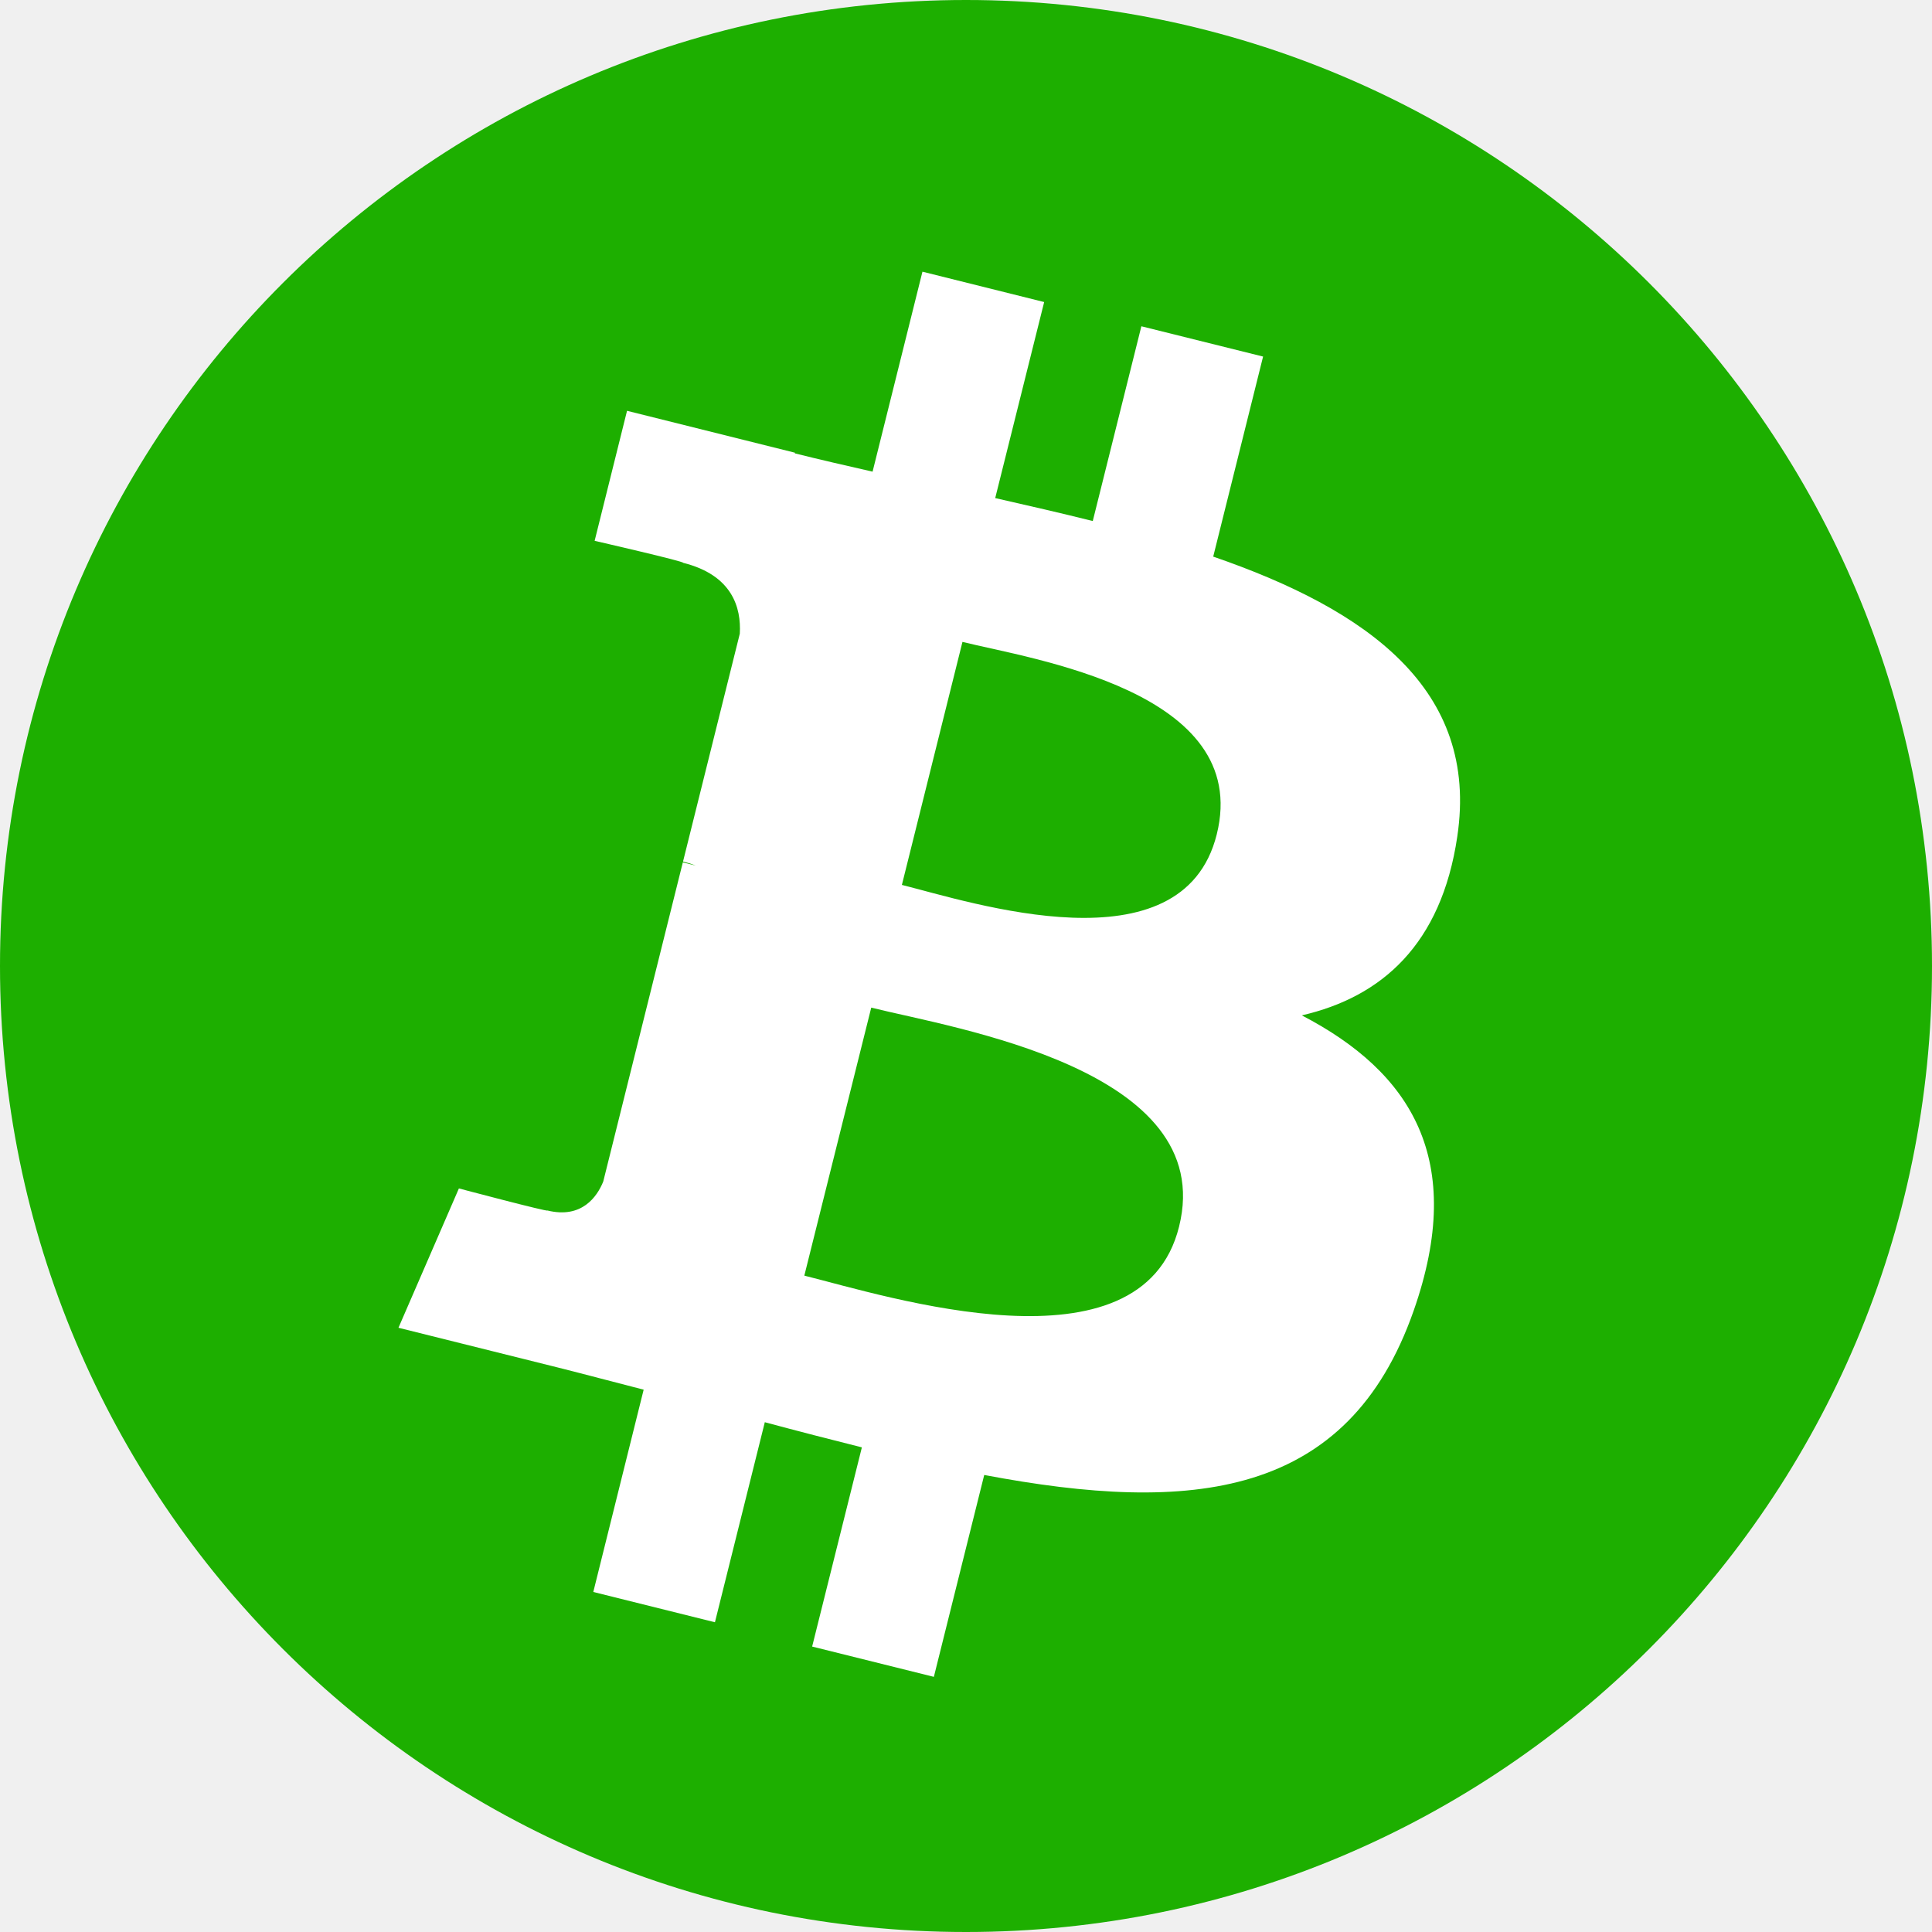
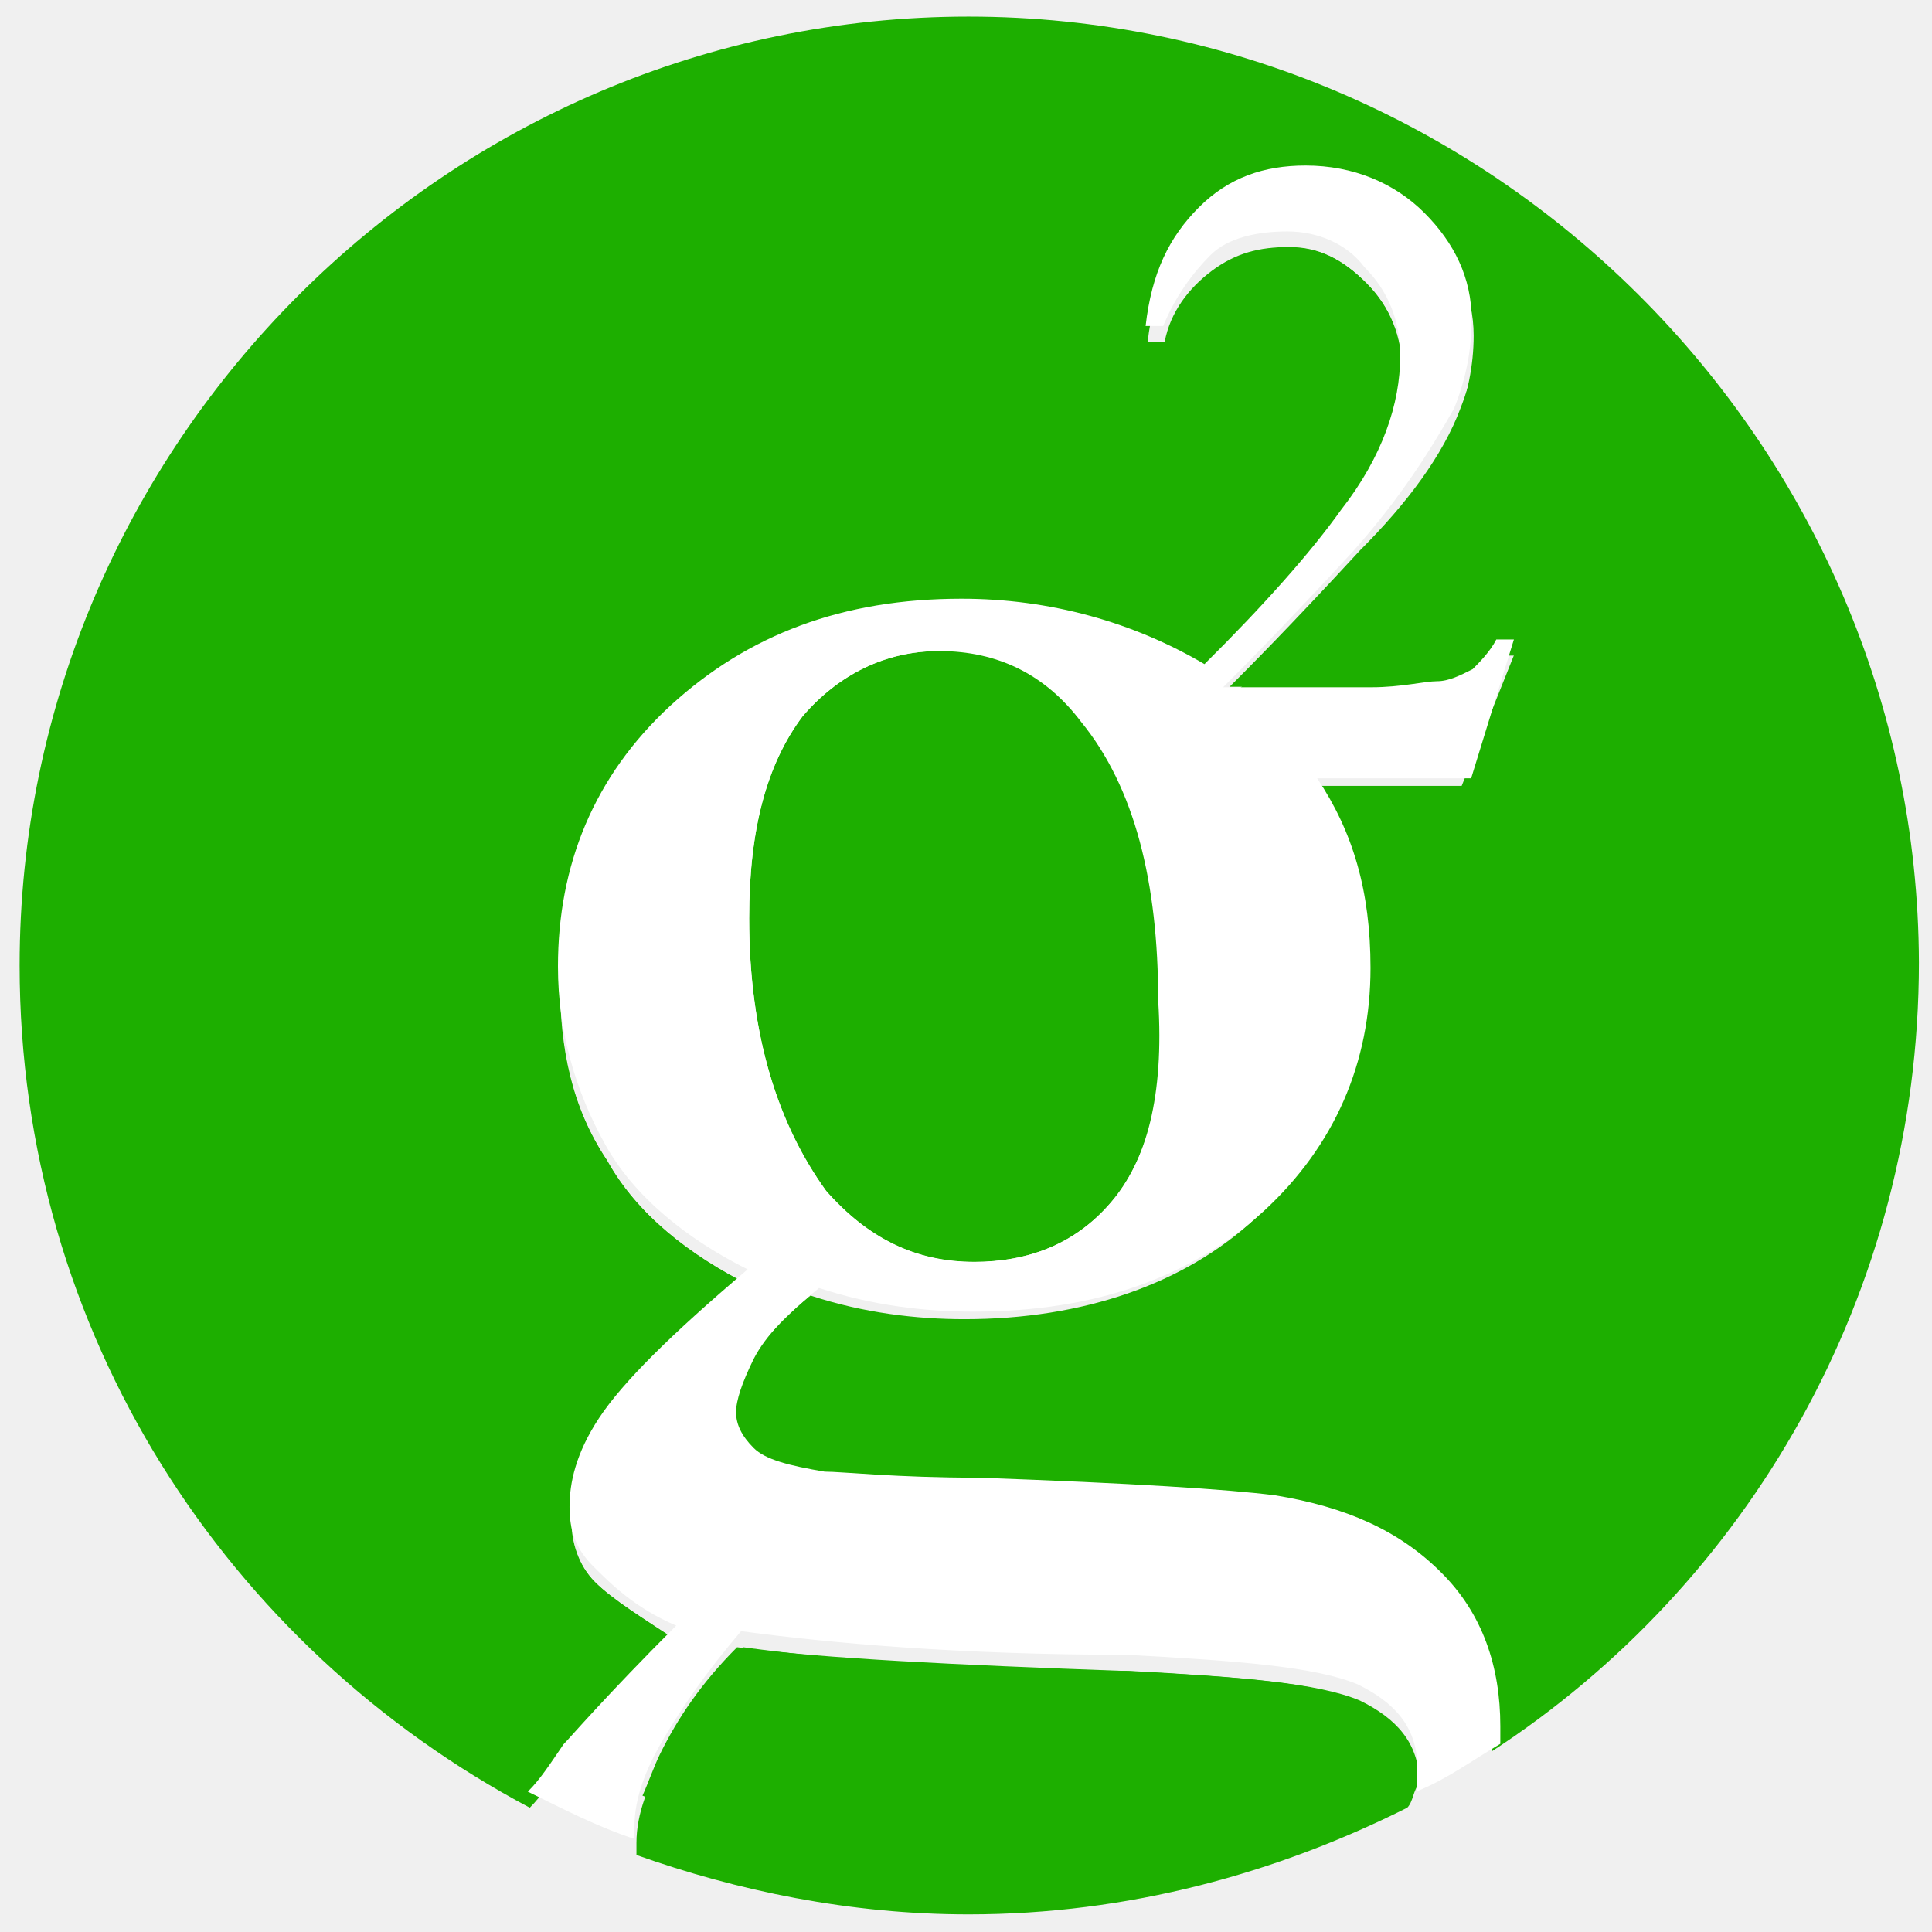
- <svg xmlns="http://www.w3.org/2000/svg" aria-hidden="true" focusable="false" role="img" viewBox="0 0 384 384">
-   <circle fill="#1daf00" cx="192" cy="192" r="192" />
+ <svg xmlns="http://www.w3.org/2000/svg" version="1.1" id="Layer_1" focusable="false" x="0px" y="0px" viewBox="0 0 384 384" style="enable-background:new 0 0 384 384;" xml:space="preserve">
+   <style type="text/css">
+ 	.st0{fill:#FFFFFF;}
+ 	.st1{fill:#1DAF00;}
+ </style>
  <g transform="translate(-35, -30) rotate(0 0 0) scale(14 14)">
-     <path fill="#FFF" fill-rule="nonzero" d="M23.189 14.02c.314-2.096-1.283-3.223-3.465-3.975l.708-2.84-1.728-.43-.69 2.765c-.454-.114-.92-.22-1.385-.326l.695-2.783L15.596 6l-.708 2.839c-.376-.086-.746-.17-1.104-.26l.002-.009-2.384-.595-.46 1.846s1.283.294 1.256.312c.7.175.826.638.805 1.006l-.806 3.235c.048.012.11.03.18.057l-.183-.045-1.13 4.532c-.086.212-.303.531-.793.41.018.025-1.256-.313-1.256-.313l-.858 1.978 2.25.561c.418.105.828.215 1.231.318l-.715 2.872 1.727.43.708-2.84c.472.127.93.245 1.378.357l-.706 2.828 1.728.43.715-2.866c2.948.558 5.164.333 6.097-2.333.752-2.146-.037-3.385-1.588-4.192 1.13-.26 1.98-1.003 2.207-2.538zm-3.95 5.538c-.533 2.147-4.148.986-5.32.695l.95-3.805c1.172.293 4.929.872 4.37 3.11zm.535-5.569c-.487 1.953-3.495.96-4.47.717l.86-3.45c.975.243 4.118.696 3.61 2.733z" />
+     <path class="st0" d="M63.3,14c0.3-2.1-1.3-3.2-3.5-4l0.7-2.8l-1.7-0.4l-0.7,2.8c-0.5-0.1-0.9-0.2-1.4-0.3l0.7-2.8L55.7,6L55,8.8   c-0.4-0.1-0.7-0.2-1.1-0.3l0,0L51.5,8l-0.5,1.8c0,0,1.3,0.3,1.3,0.3c0.7,0.2,0.8,0.6,0.8,1l-0.8,3.2c0,0,0.1,0,0.2,0.1l-0.2,0   l-1.1,4.5c-0.1,0.2-0.3,0.5-0.8,0.4c0,0-1.3-0.3-1.3-0.3l-0.9,2l2.2,0.6c0.4,0.1,0.8,0.2,1.2,0.3l-0.7,2.9l1.7,0.4l0.7-2.8   c0.5,0.1,0.9,0.2,1.4,0.4l-0.7,2.8l1.7,0.4l0.7-2.9c2.9,0.6,5.2,0.3,6.1-2.3c0.8-2.1,0-3.4-1.6-4.2C62.3,16.3,63.1,15.6,63.3,14   L63.3,14z M59.4,19.6c-0.5,2.1-4.1,1-5.3,0.7l1-3.8C56.2,16.7,59.9,17.3,59.4,19.6z M59.9,14c-0.5,2-3.5,1-4.5,0.7l0.9-3.4   C57.3,11.5,60.4,12,59.9,14L59.9,14z" />
+   </g>
+   <g>
+     <path class="st1" d="M279.7,359.3c-25.9,13-55.4,21.2-87.2,21.2c-23.6,0-46-4.7-66-11.8c0-1.2,0-1.2,0-2.4c0-5.9,2.4-11.8,5.9-17.7   c3.5-5.9,8.3-13,15.3-21.2c17.7,2.4,43.6,4.7,76.6,4.7c22.4,1.2,37.7,2.4,46,5.9c7.1,3.5,11.8,8.3,11.8,16.5   C280.9,355.7,280.9,358.1,279.7,359.3z M193.7,250.8c10.6,0,20-4.7,27.1-13c7.1-8.3,10.6-21.2,10.6-38.9c0-23.6-4.7-41.3-15.3-55.4   c-7.1-9.4-16.5-14.1-28.3-14.1c-10.6,0-20,4.7-27.1,13c-7.1,8.3-10.6,22.4-10.6,40.1c0,23.6,4.7,41.3,15.3,54.2   C172.5,246.1,181.9,250.8,193.7,250.8z M192.5,3.3C88.8,3.3,3.9,88.2,3.9,191.9c0,73.1,41.3,135.5,101.4,167.4   c2.4-2.4,4.7-5.9,7.1-9.4c1.2-1.2,8.3-9.4,22.4-23.6c-7.1-4.7-13-8.3-16.5-11.8s-4.7-8.3-4.7-11.8c0-4.7,2.4-10.6,5.9-17.7   c4.7-7.1,14.1-16.5,29.5-29.5c-11.8-5.9-22.4-14.1-28.3-24.8c-7.1-10.6-9.4-22.4-9.4-35.4c0-20,7.1-37.7,22.4-51.9   s34.2-21.2,57.8-21.2c18.9,0,35.4,4.7,48.3,13c11.8-11.8,21.2-22.4,27.1-30.6c8.3-11.8,11.8-21.2,11.8-30.6c0-7.1-2.4-13-7.1-17.7   c-4.7-4.7-9.4-7.1-15.3-7.1c-5.9,0-10.6,1.2-15.3,4.7c-4.7,3.5-8.3,8.3-9.4,14.1h-3.5c1.2-10.6,4.7-17.7,10.6-23.6   c5.9-5.9,13-8.3,21.2-8.3c9.4,0,16.5,2.4,23.6,9.4c5.9,5.9,9.4,13,9.4,21.2c0,5.9-1.2,11.8-3.5,17.7c-3.5,9.4-10.6,18.9-20,28.3   c-14.1,15.3-22.4,23.6-25.9,27.1l0,0h29.5c5.9,0,10.6,0,13-1.2c2.4,0,4.7-1.2,7.1-2.4c2.4-1.2,3.5-3.5,4.7-5.9h3.5l-10.6,25.9   h-30.6c7.1,10.6,10.6,22.4,10.6,37.7c0,18.9-7.1,35.4-21.2,48.3c-14.1,13-34.2,20-57.8,20c-9.4,0-20-1.2-30.6-4.7   c-7.1,5.9-10.6,10.6-13,14.1c-2.4,4.7-3.5,8.3-3.5,10.6c0,2.4,1.2,4.7,3.5,7.1c2.4,2.4,7.1,3.5,14.1,4.7c3.5,1.2,14.1,1.2,30.6,1.2   c30.6,1.2,49.5,2.4,58.9,3.5c14.1,2.4,24.8,7.1,33,15.3c8.3,8.3,11.8,18.9,11.8,30.6c0,1.2,0,2.4,0,3.5   c50.7-33,84.9-90.8,84.9-156.8C381.1,88.2,296.2,3.3,192.5,3.3z" />
+     <path class="st1" d="M216.1,144.7c10.6,13,15.3,31.8,15.3,55.4c0,17.7-3.5,30.6-10.6,38.9c-7.1,8.3-16.5,11.8-27.1,11.8   c-11.8,0-21.2-4.7-29.5-14.1c-9.4-13-15.3-30.6-15.3-54.2c0-17.7,3.5-30.6,10.6-40.1c7.1-8.3,16.5-13,27.1-13   C199.6,129.4,209,135.3,216.1,144.7z M134.7,326.2c-7.1-4.7-13-8.3-16.5-11.8c-3.5-3.5-4.7-8.3-4.7-11.8c0-4.7,2.4-10.6,5.9-17.7   c4.7-7.1,14.1-16.5,29.5-29.5c-11.8-5.9-22.4-14.1-28.3-24.8c-7.1-10.6-9.4-22.4-9.4-35.4c0-20,7.1-37.7,22.4-51.9   c15.3-14.1,34.2-21.2,57.8-21.2c18.9,0,35.4,4.7,48.3,13c11.8-11.8,21.2-22.4,27.1-30.6c8.3-11.8,11.8-21.2,11.8-30.6   c0-7.1-2.4-13-7.1-17.7c-4.7-4.7-9.4-7.1-15.3-7.1c-5.9,0-10.6,1.2-15.3,4.7c-4.7,3.5-8.3,8.3-9.4,14.1h-3.5   c1.2-10.6,4.7-17.7,10.6-23.6c5.9-5.9,13-8.3,21.2-8.3c4.7,0,9.4,1.2,13,2.4c-22.4-15.3-50.7-23.6-80.1-23.6   c-97.8,0-176.8,79-176.8,176.8c0,68.4,38.9,128.5,96.6,157.9C113.5,347.5,121.8,340.4,134.7,326.2z M280.9,38.7   c1.2,1.2,2.4,2.4,3.5,3.5c5.9,5.9,9.4,13,9.4,21.2c0,5.9-1.2,11.8-3.5,17.7c-3.5,9.4-10.6,18.9-20,28.3   c-14.1,15.3-22.4,23.6-25.9,27.1l0,0h29.5c5.9,0,10.6,0,13-1.2c2.4,0,4.7-1.2,7.1-2.4c2.4-1.2,3.5-3.5,4.7-5.9h3.5l-11.8,29.5   h-30.6c7.1,10.6,10.6,22.4,10.6,37.7c0,18.9-7.1,35.4-21.2,48.3c-14.1,13-34.2,20-57.8,20c-9.4,0-20-1.2-30.6-4.7   c-7.1,5.9-10.6,10.6-13,14.1s-3.5,8.3-3.5,10.6c0,2.4,1.2,4.7,3.5,7.1c2.4,2.4,7.1,3.5,14.1,4.7c3.5,1.2,14.1,1.2,30.6,1.2   c30.6,1.2,49.5,2.4,58.9,3.5c14.1,2.4,24.8,7.1,33,15.3c5.9,5.9,9.4,11.8,10.6,20c44.8-30.6,74.3-83.7,74.3-142.6   C369.3,127.1,333.9,69.3,280.9,38.7z M269.1,338c-7.1-3.5-22.4-4.7-46-5.9c-33-1.2-58.9-2.4-76.6-4.7c-7.1,7.1-11.8,14.1-15.3,21.2   c-1.2,2.4-2.4,5.9-3.5,8.3c20,8.3,42.4,11.8,64.8,11.8c30.6,0,60.1-8.3,86-22.4C276.2,342.7,273.8,340.4,269.1,338z" />
+     <path class="st0" d="M300.9,127.1h-3.5c-1.2,2.4-3.5,4.7-4.7,5.9c-2.4,1.2-4.7,2.4-7.1,2.4c-2.4,0-7.1,1.2-13,1.2h-29.5l0,0   c3.5-3.5,11.8-11.8,25.9-27.1c9.4-10.6,15.3-20,20-28.3c2.4-5.9,3.5-11.8,3.5-17.7c0-8.3-3.5-15.3-9.4-21.2   c-5.9-5.9-14.1-9.4-23.6-9.4c-8.3,0-15.3,2.4-21.2,8.3c-5.9,5.9-9.4,13-10.6,23.6h3.5c2.4-5.9,5.9-10.6,9.4-14.1   c3.5-3.5,9.4-4.7,15.3-4.7c5.9,0,11.8,2.4,15.3,7.1c4.7,4.7,7.1,10.6,7.1,17.7c0,9.4-3.5,20-11.8,30.6   c-5.9,8.3-15.3,18.9-27.1,30.6c-14.1-8.3-30.6-13-48.3-13c-23.6,0-42.4,7.1-57.8,21.2c-15.3,14.1-22.4,31.8-22.4,51.9   c0,13,3.5,24.8,9.4,35.4c5.9,10.6,16.5,18.9,28.3,24.8c-15.3,13-24.8,22.4-29.5,29.5s-5.9,13-5.9,17.7c0,4.7,1.2,8.3,4.7,11.8   c3.5,3.5,8.3,8.3,16.5,11.8c-14.1,14.1-21.2,22.4-22.4,23.6c-2.4,3.5-4.7,7.1-7.1,9.4c7.1,3.5,14.1,7.1,21.2,9.4c0-1.2,0-1.2,0-2.4   c0-5.9,2.4-11.8,5.9-17.7s8.3-13,15.3-21.2c17.7,2.4,43.6,4.7,76.6,4.7c22.4,1.2,37.7,2.4,46,5.9c7.1,3.5,11.8,8.3,11.8,16.5   c0,1.2,0,2.4,0,4.7c5.9-2.4,10.6-5.9,16.5-9.4c0-1.2,0-2.4,0-3.5c0-11.8-3.5-22.4-11.8-30.6c-8.3-8.3-18.9-13-33-15.3   c-9.4-1.2-28.3-2.4-58.9-3.5c-16.5,0-27.1-1.2-30.6-1.2c-7.1-1.2-11.8-2.4-14.1-4.7c-2.4-2.4-3.5-4.7-3.5-7.1s1.2-5.9,3.5-10.6   c2.4-4.7,7.1-9.4,13-14.1c10.6,3.5,21.2,4.7,30.6,4.7c24.8,0,43.6-7.1,57.8-20c14.1-13,21.2-29.5,21.2-48.3   c0-15.3-3.5-27.1-10.6-37.7h30.6L300.9,127.1z M220.8,239c-7.1,8.3-16.5,11.8-27.1,11.8c-11.8,0-21.2-4.7-29.5-14.1   c-9.4-13-15.3-30.6-15.3-54.2c0-17.7,3.5-30.6,10.6-40.1c7.1-8.3,16.5-13,27.1-13c11.8,0,21.2,4.7,28.3,14.1   c10.6,13,15.3,31.8,15.3,55.4C231.4,217.8,227.9,230.8,220.8,239z" />
  </g>
</svg>
